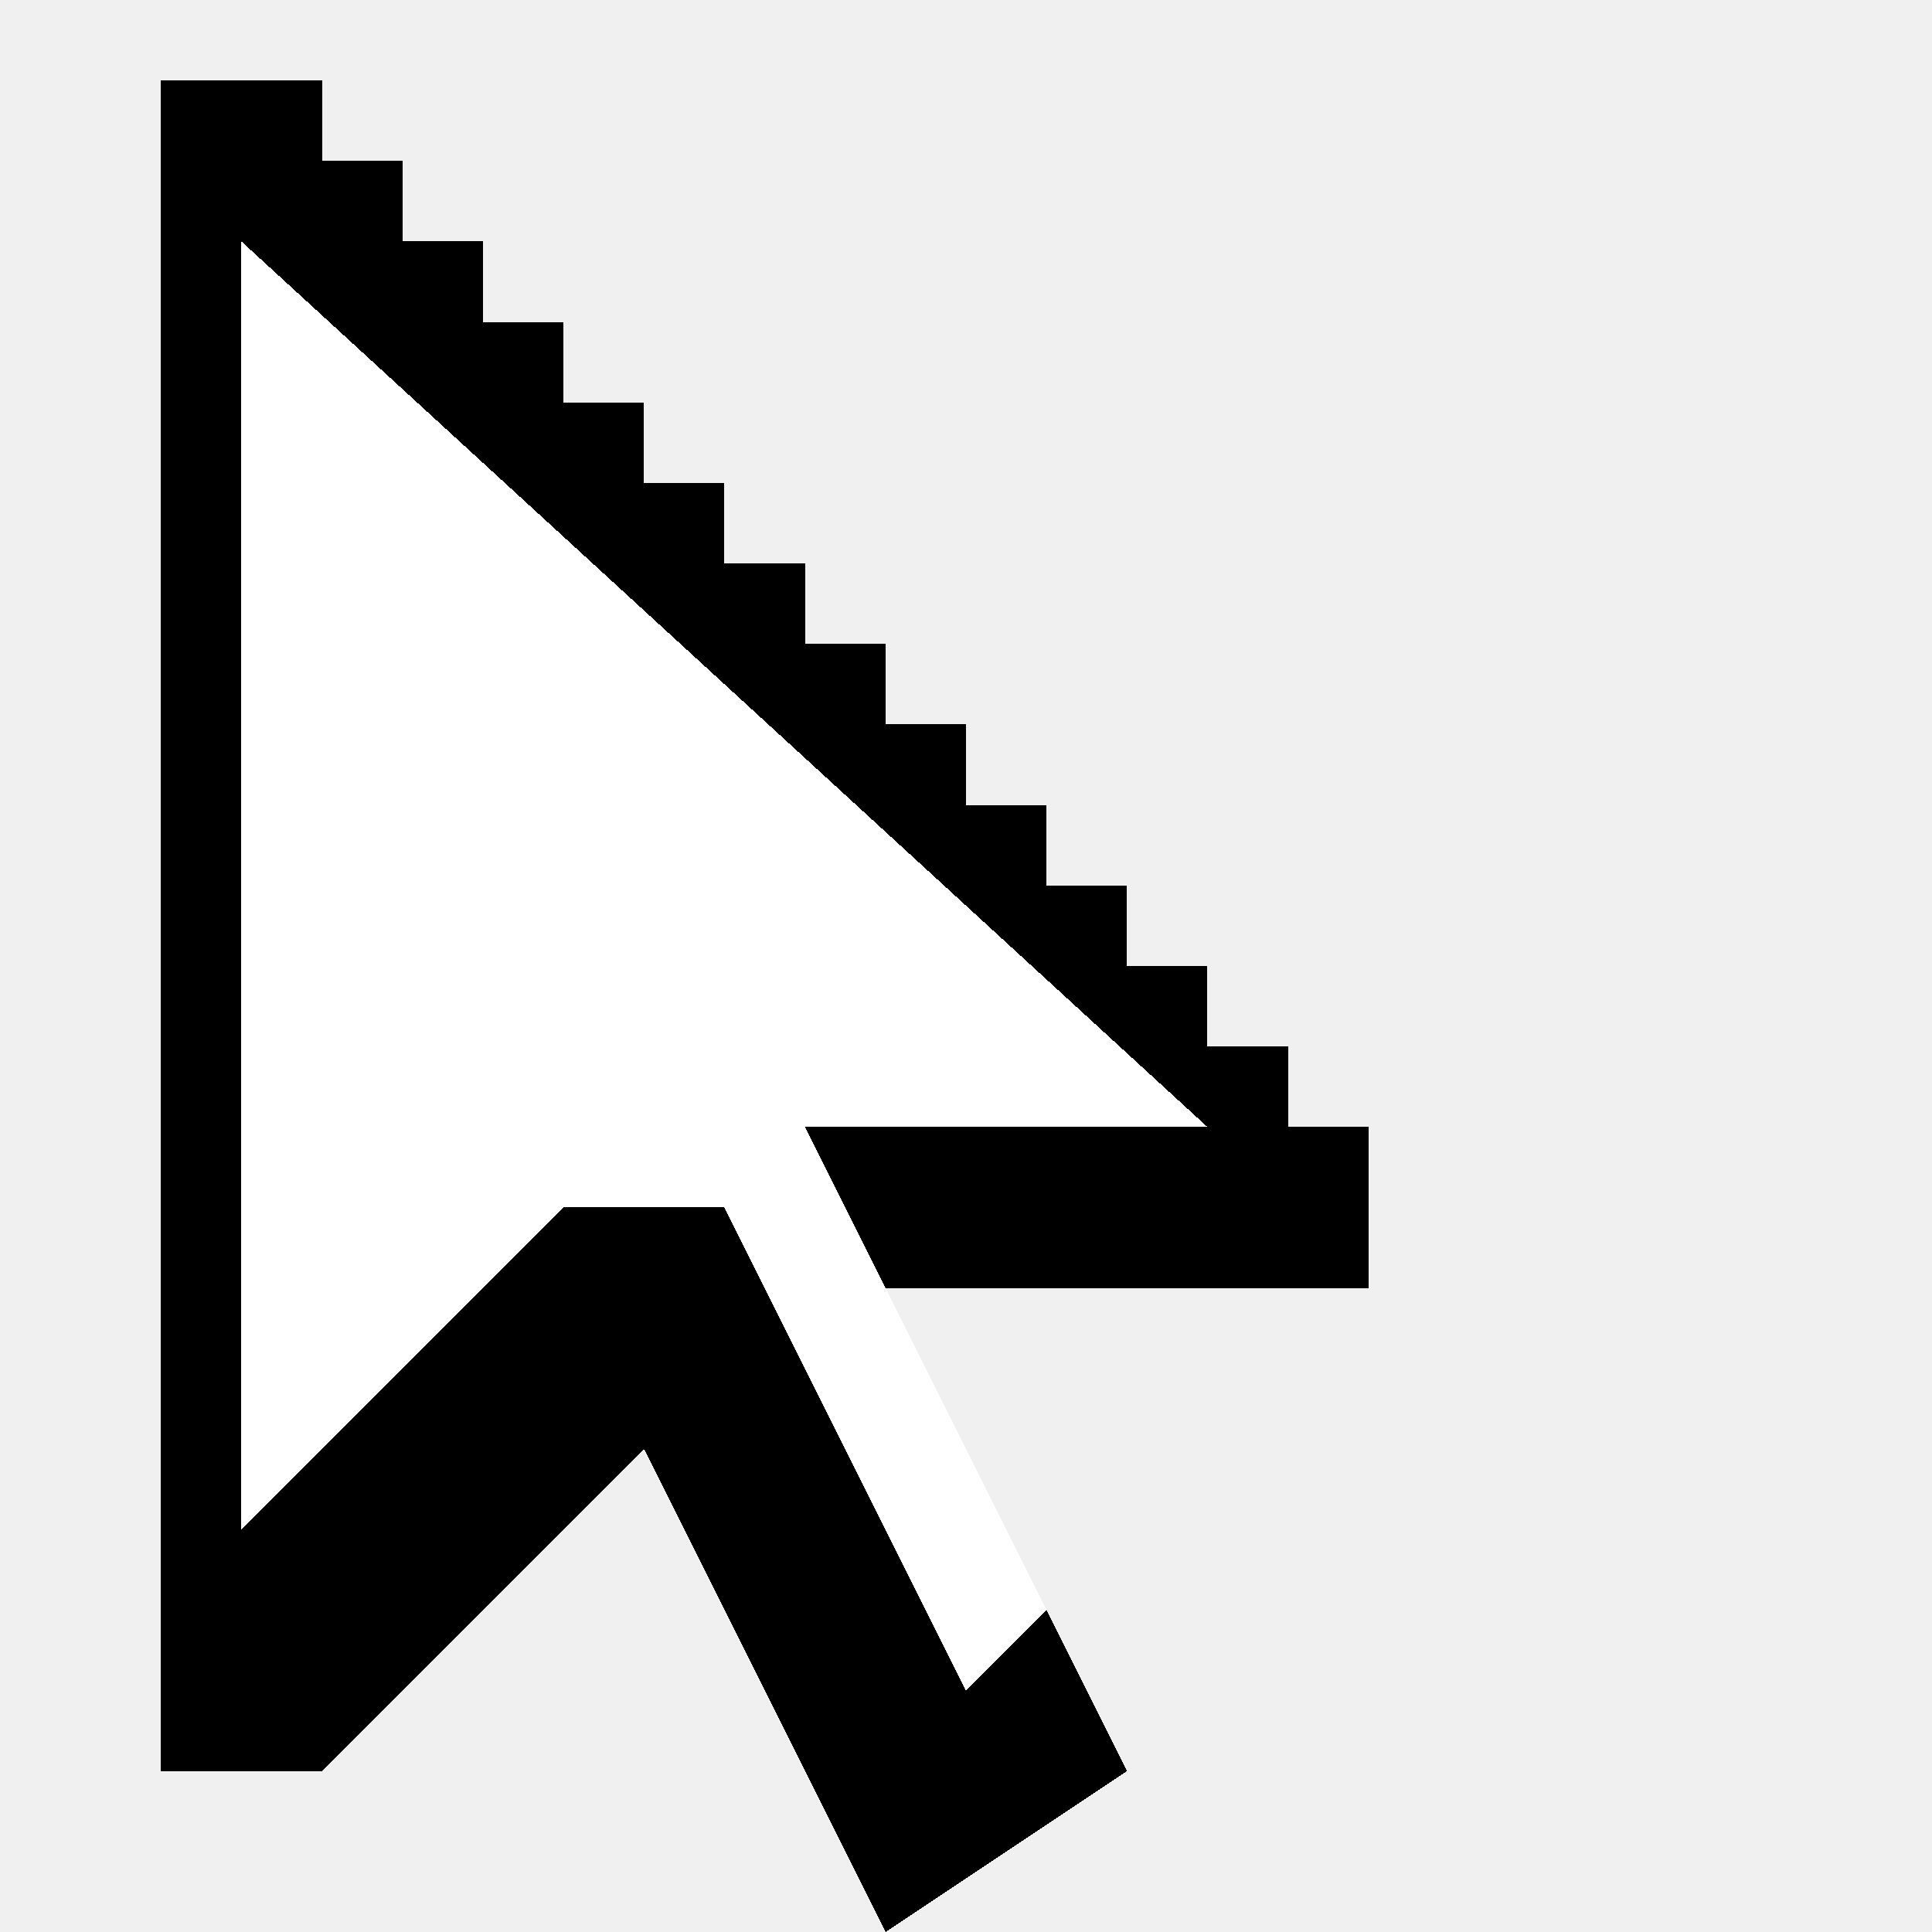
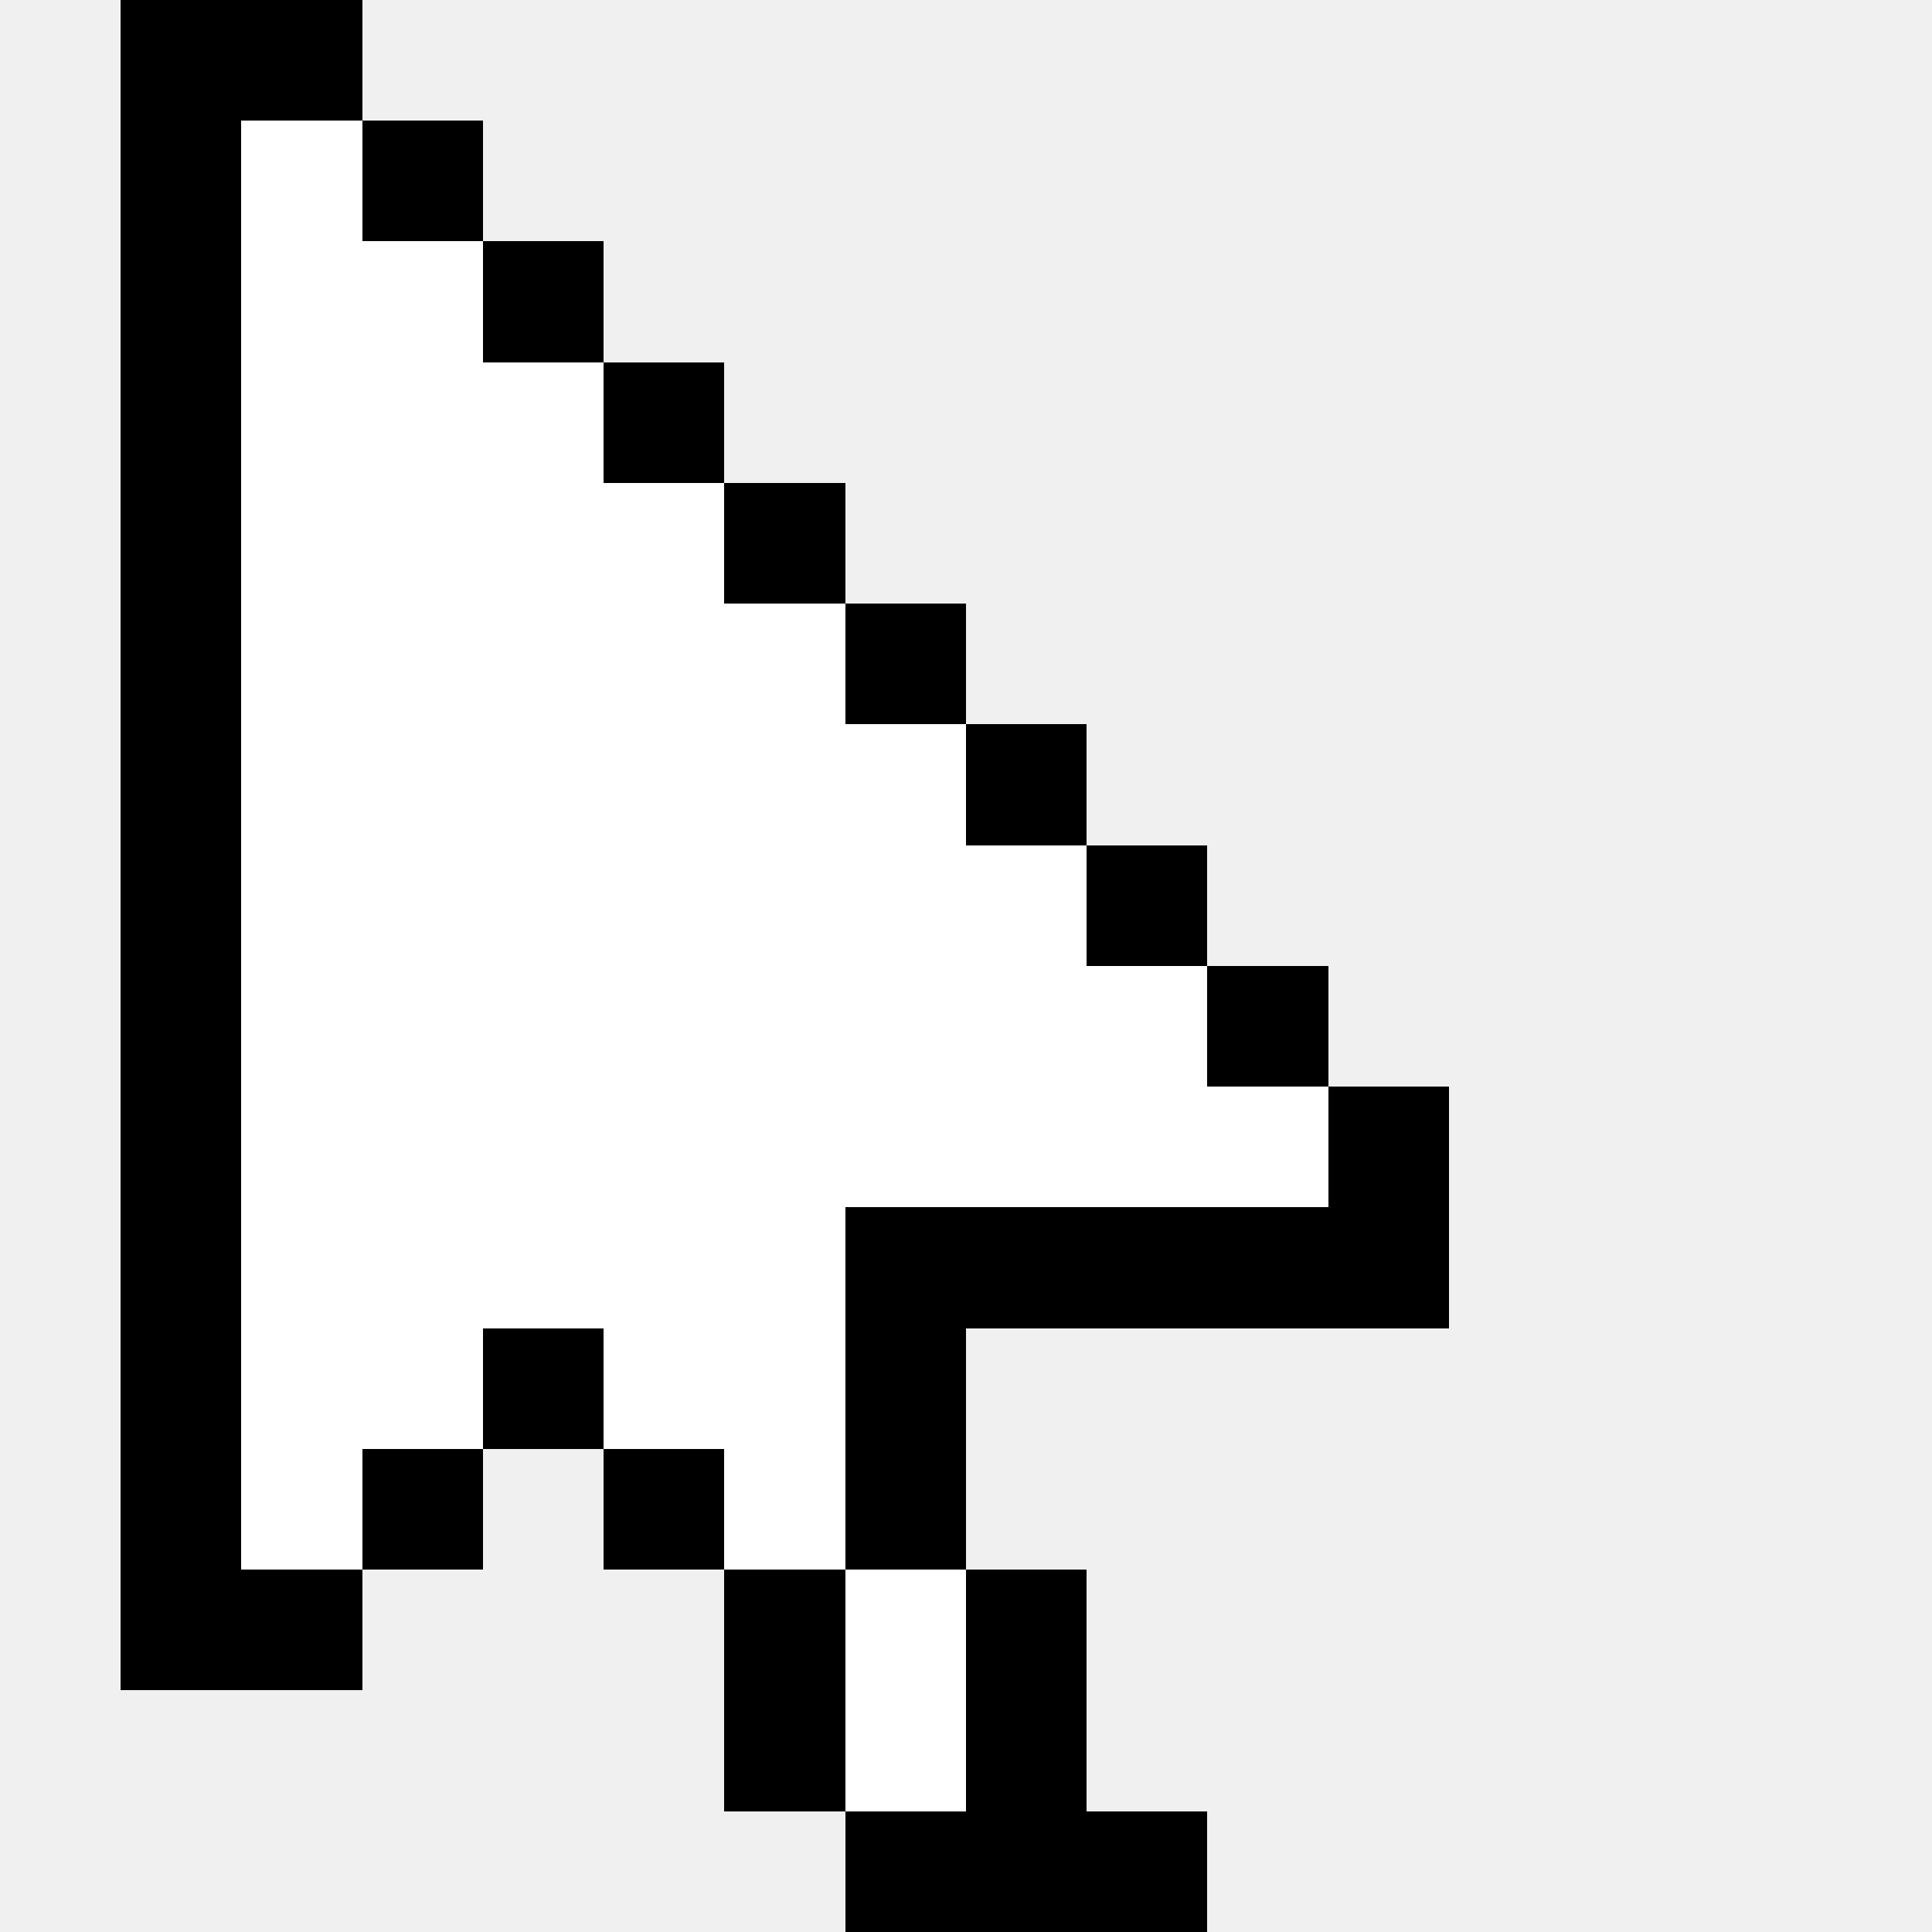
- <svg xmlns="http://www.w3.org/2000/svg" width="24" height="24" viewBox="0 0 24 24" shape-rendering="crispEdges">
-   <path fill="#000" d="M2 1h2v1h1v1h1v1h1v1h1v1h1v1h1v1h1v1h1v1h1v1h1v1h1v1h1v1h1v2h-6l3 6-3 2-3-6-4 4H2z" />
-   <path fill="#fff" d="M3 3v16l4-4h2l3 6 1-1-3-6h5z" />
+ <svg xmlns="http://www.w3.org/2000/svg" width="32" height="32" viewBox="0 0 16 16" shape-rendering="crispEdges">
+   <path fill="#000" d="M1 0h2v1h1v1h1v1h1v1h1v1h1v1h1v1h1v1h1v1h1v2H8v2h1v2h1v1H7v-1H6v-2H5v-1H4v1H3v1H1z" />
+   <path fill="#fff" d="M2 1h1v1h1v1h1v1h1v1h1v1h1v1h1v1h1v1h1v1H7v3h1v2H7v-2H6v-1H5v-1H4v1H3v1H2z" />
</svg>
